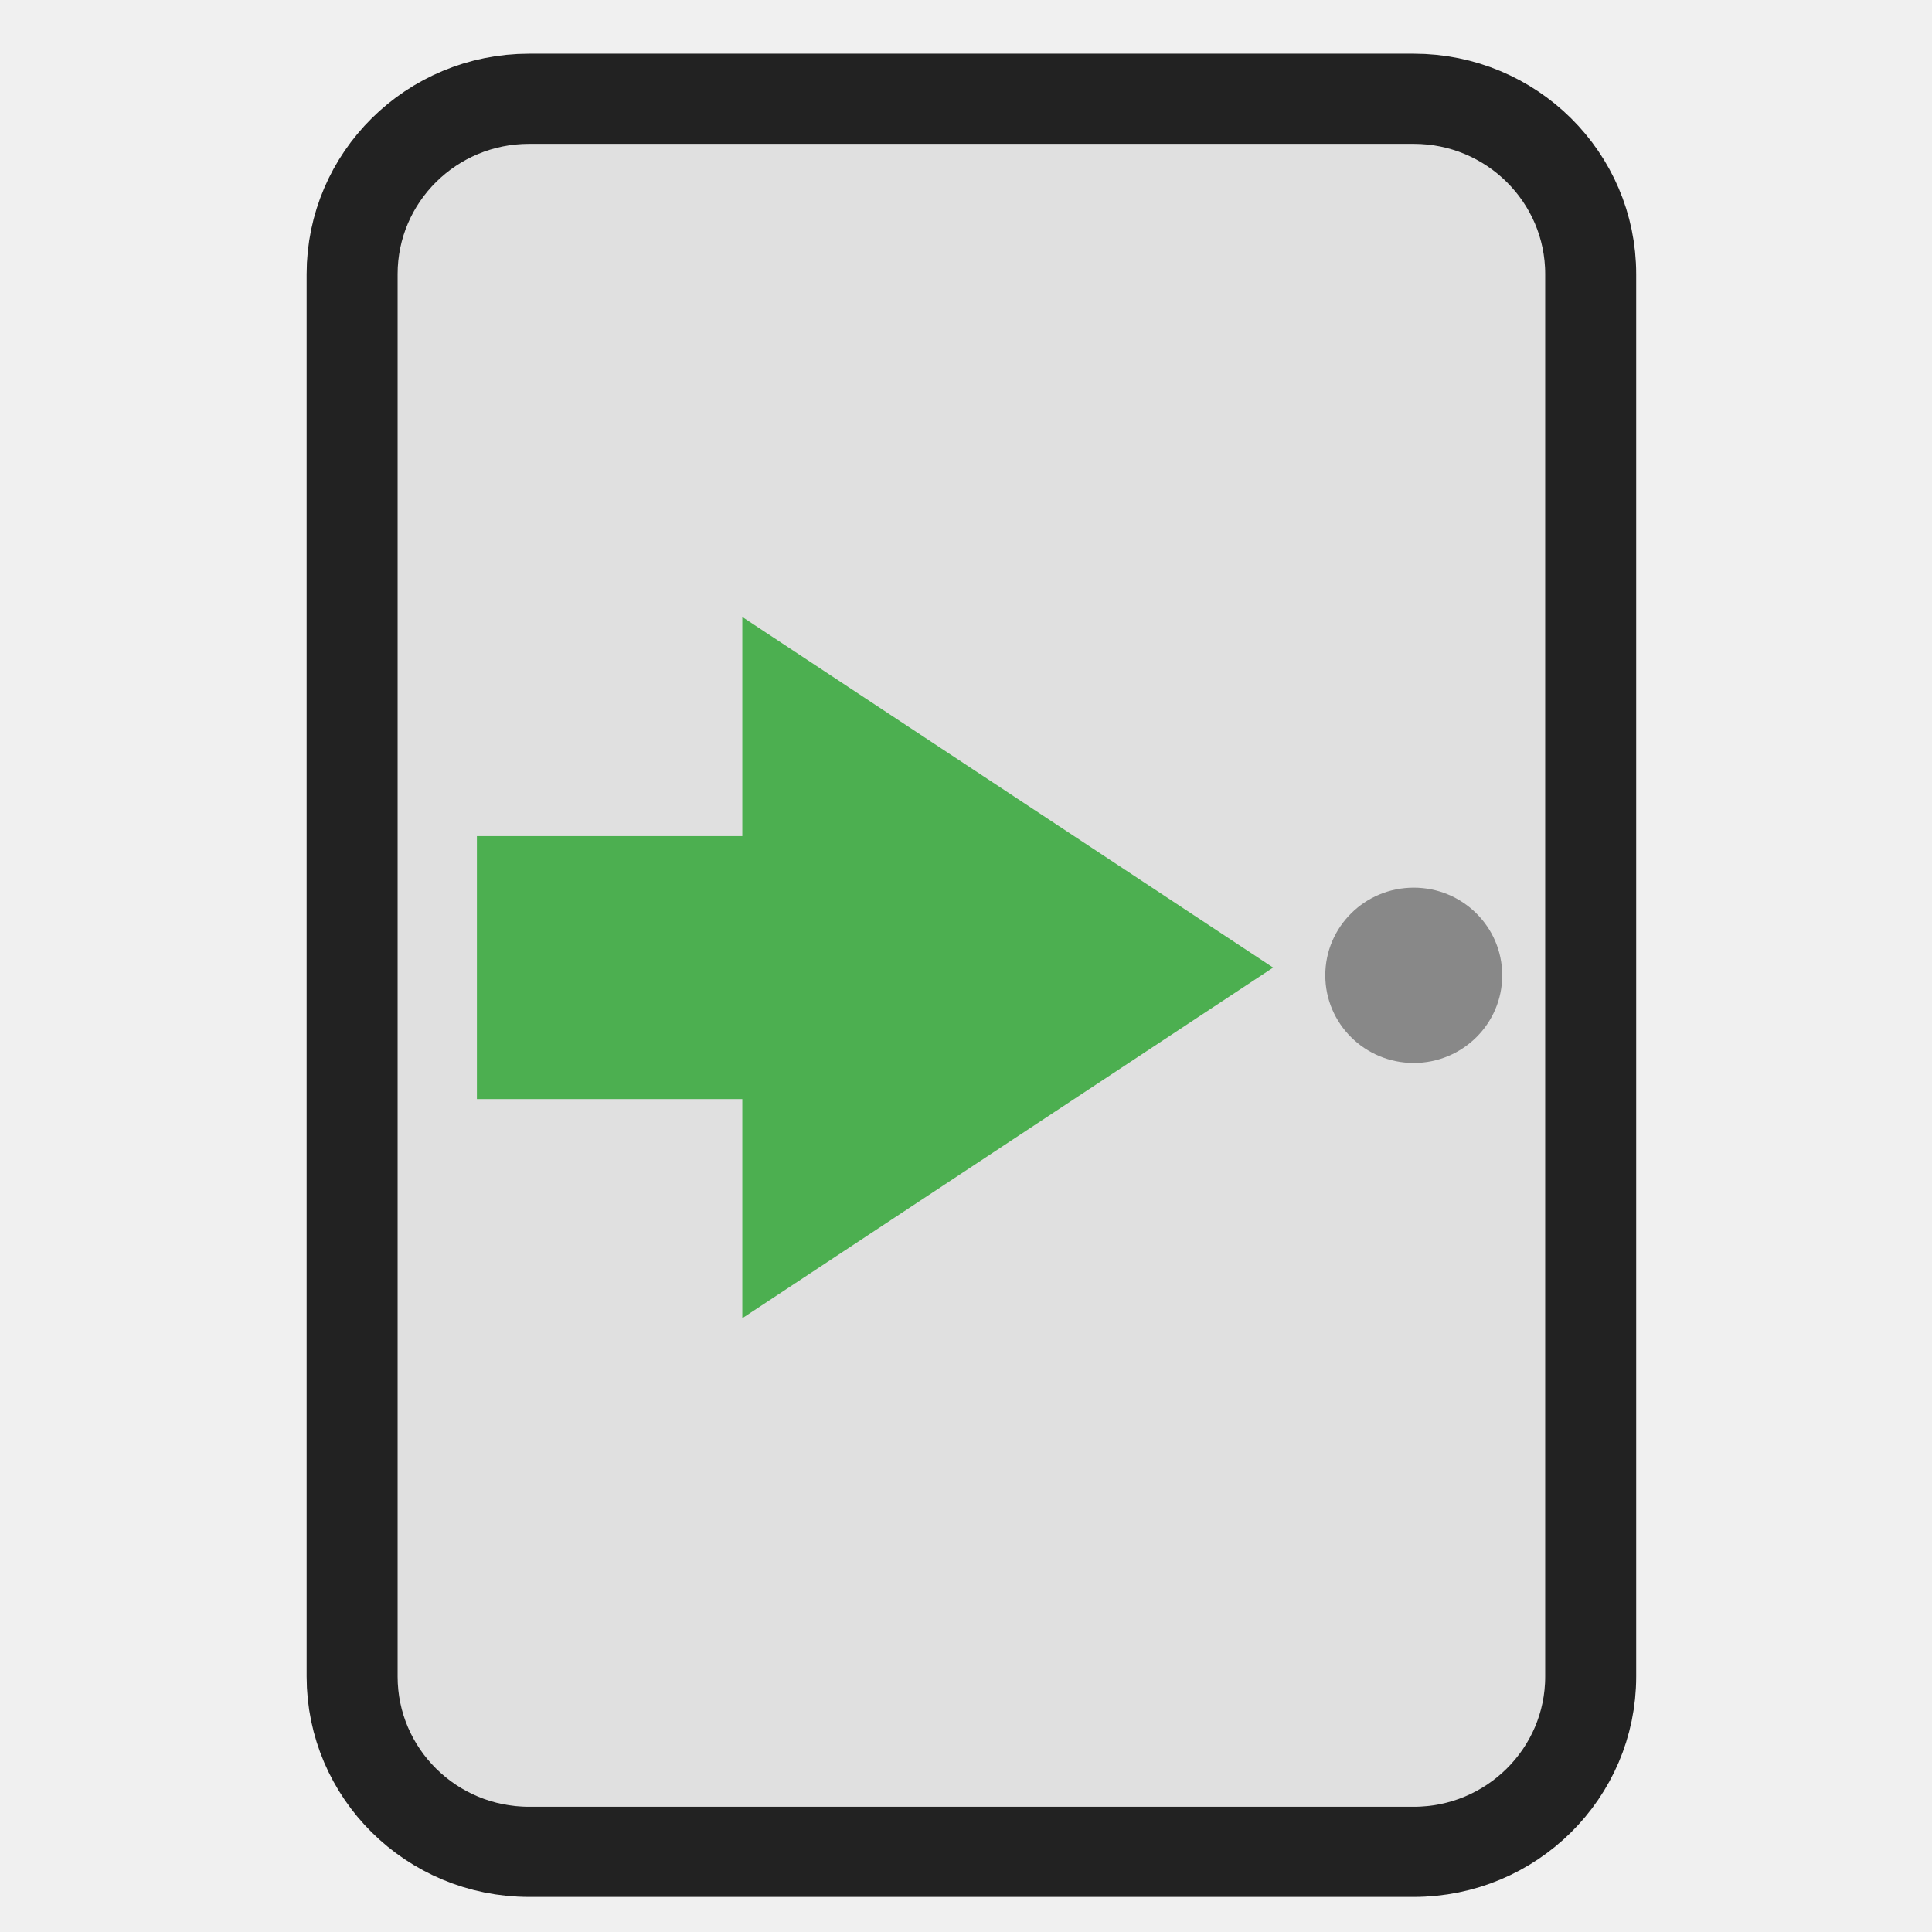
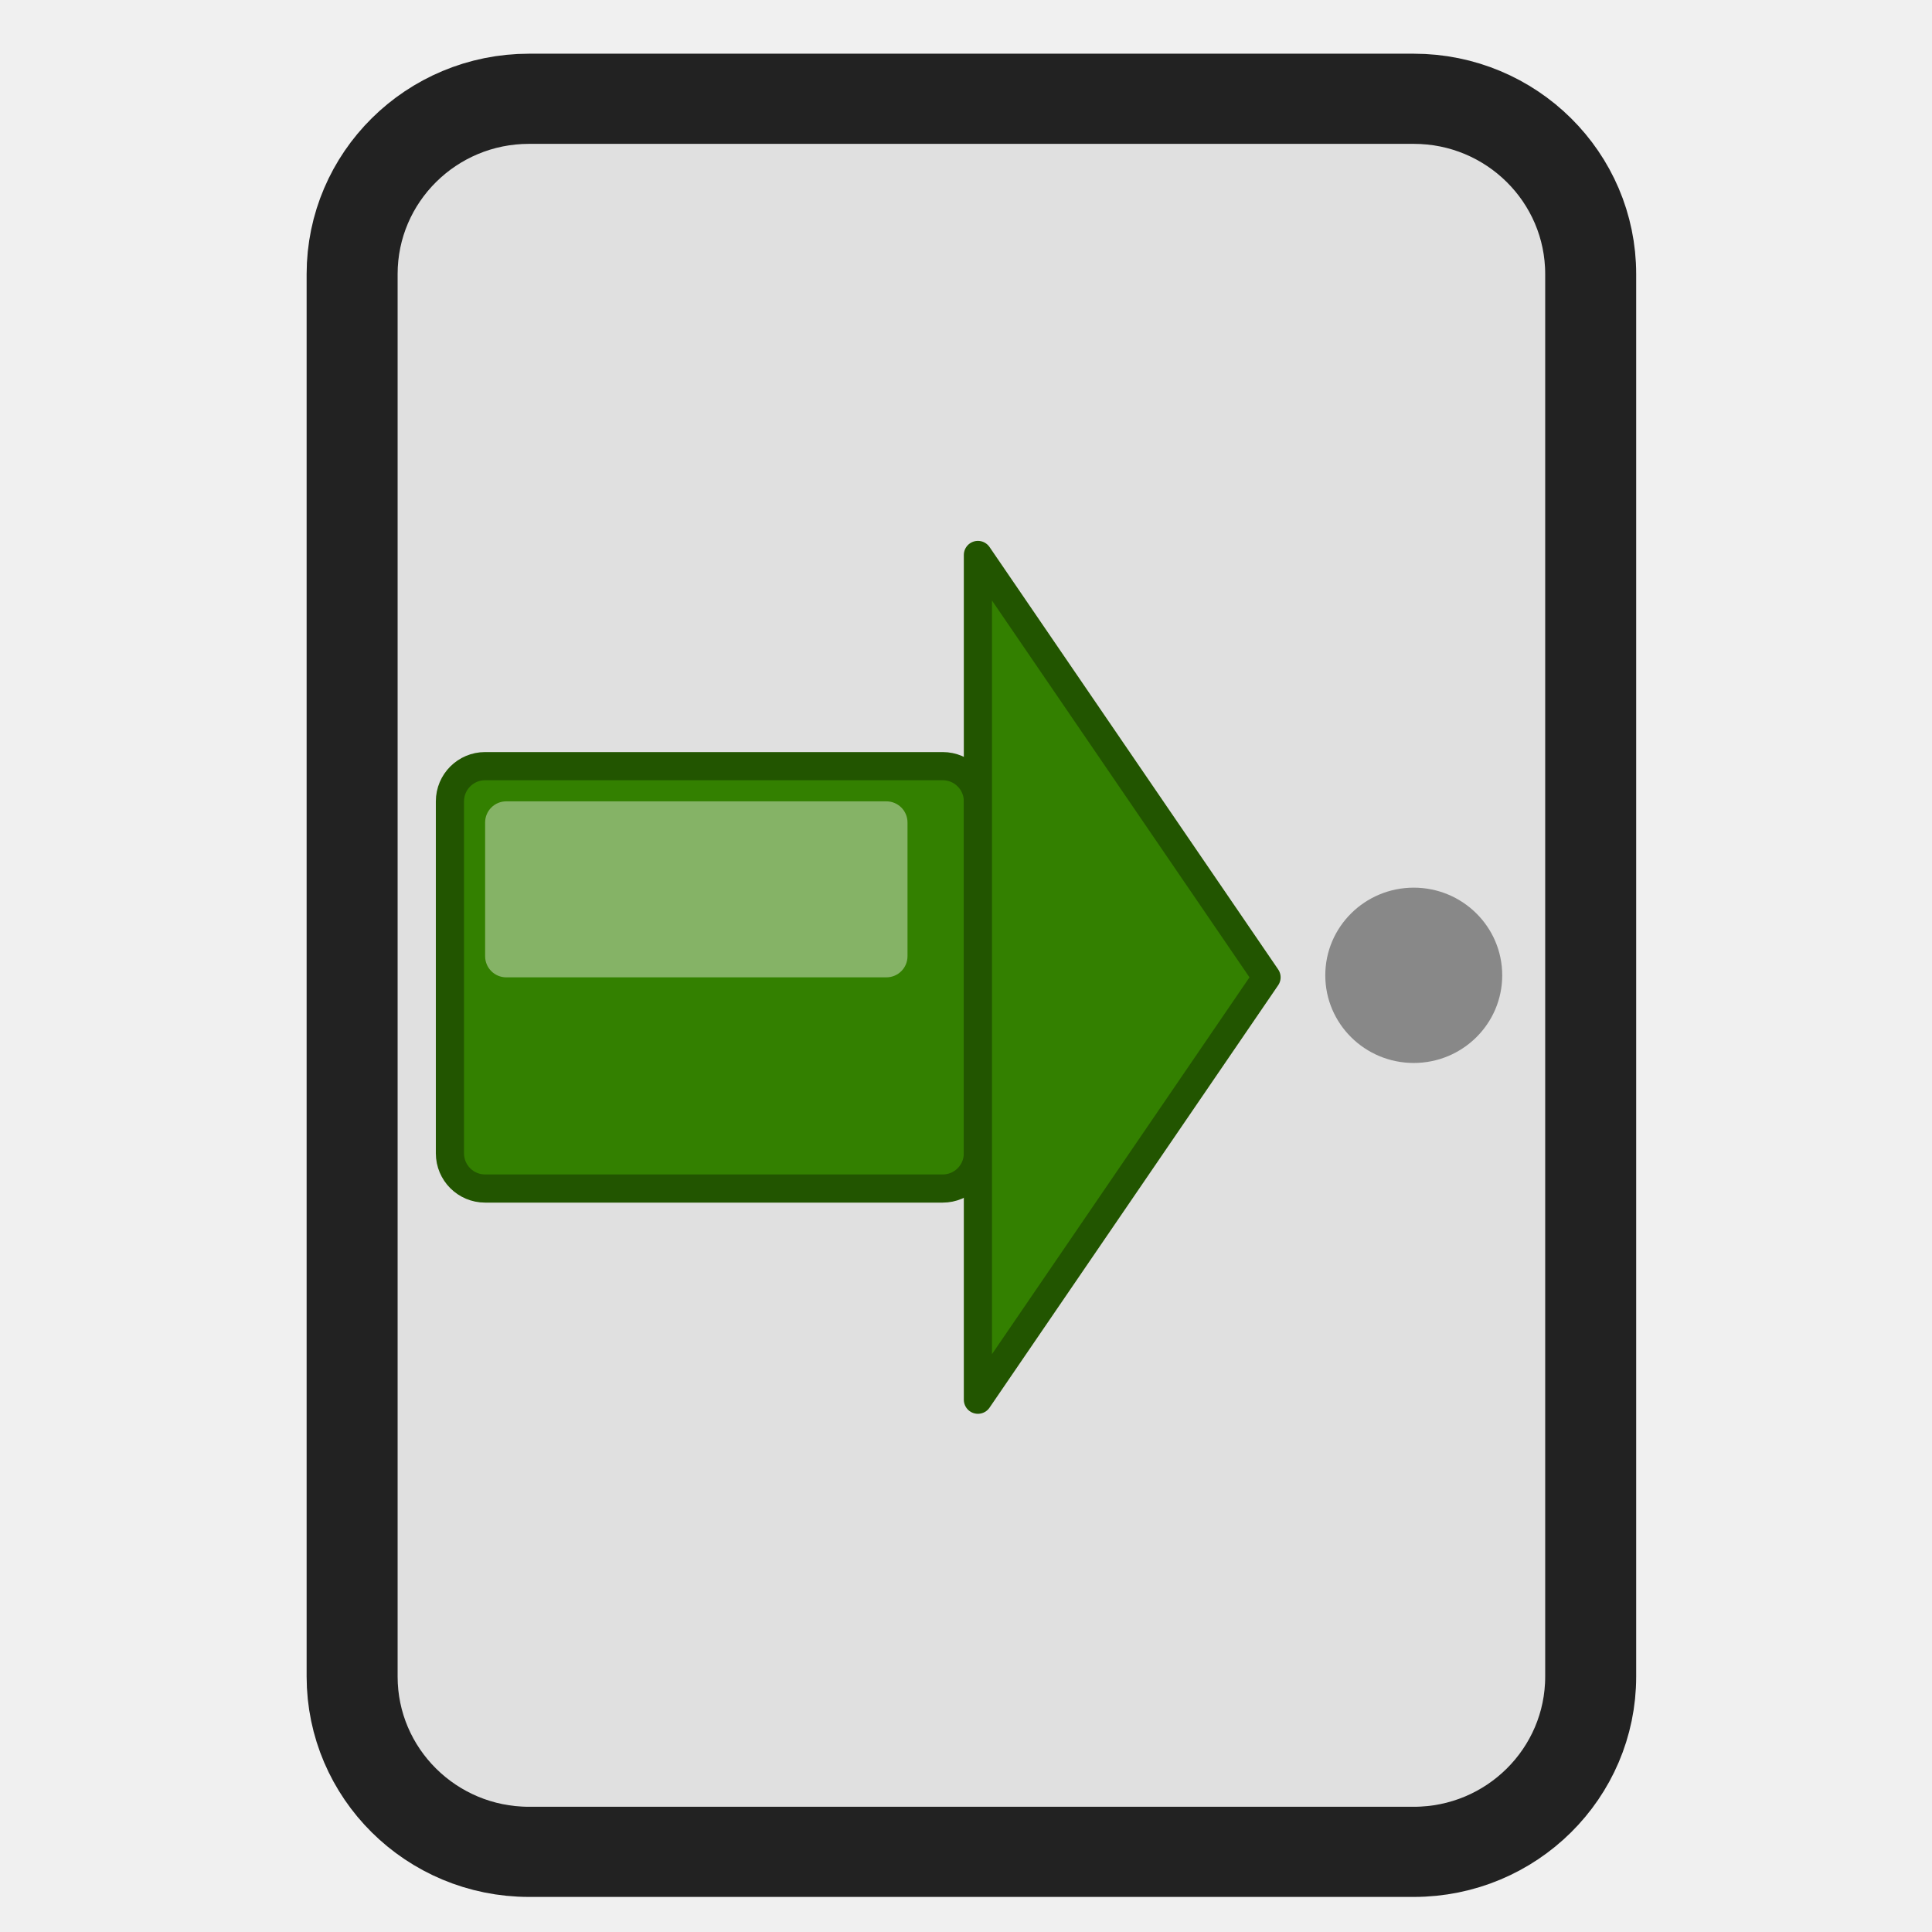
<svg xmlns="http://www.w3.org/2000/svg" width="64" height="64" viewBox="0 0 64 64" fill="none" version="1.1" id="svg3">
  <defs id="defs3" />
  <g id="g3" transform="matrix(1.465325,0,0,1.45182,-5.919397,-14.14971)" style="stroke-width:0.686">
    <rect x="12" y="12" width="28" height="40" rx="4" fill="#e0e0e0" stroke="#222222" stroke-width="2.057" id="rect1" />
    <circle cx="36" cy="32" r="2" fill="#888888" id="circle1" style="stroke-width:0.686" />
-     <polygon points="44,32 56,24 56,29 62,29 62,35 56,35 56,40 " fill="#4caf50" id="polygon1" transform="rotate(180,38.41047,31.91185)" style="stroke-width:0.686" />
+   </g>
+   <g id="g1" transform="matrix(0.2331999,0,0,0.2331999,-16.55994,2.45208)">
+     <rect x="134.924" y="98.317" width="75" height="60" fill="#e74c3c" stroke="#c0392b" stroke-width="4" rx="5" ry="5" id="rect2-0" style="fill:#338000;stroke:#225500" />
+     <polygon points="256,128 215,68 215,188 " fill="#e74c3c" stroke="#c0392b" stroke-width="4" stroke-linejoin="round" id="polygon2" transform="translate(-5.075588,0.3172243)" style="fill:#338000;stroke:#225500" />
+     <rect x="139.924" y="103.317" width="60" height="25" fill="#ffffff" opacity="0.4" rx="3" ry="3" id="rect3" />
  </g>
</svg>
